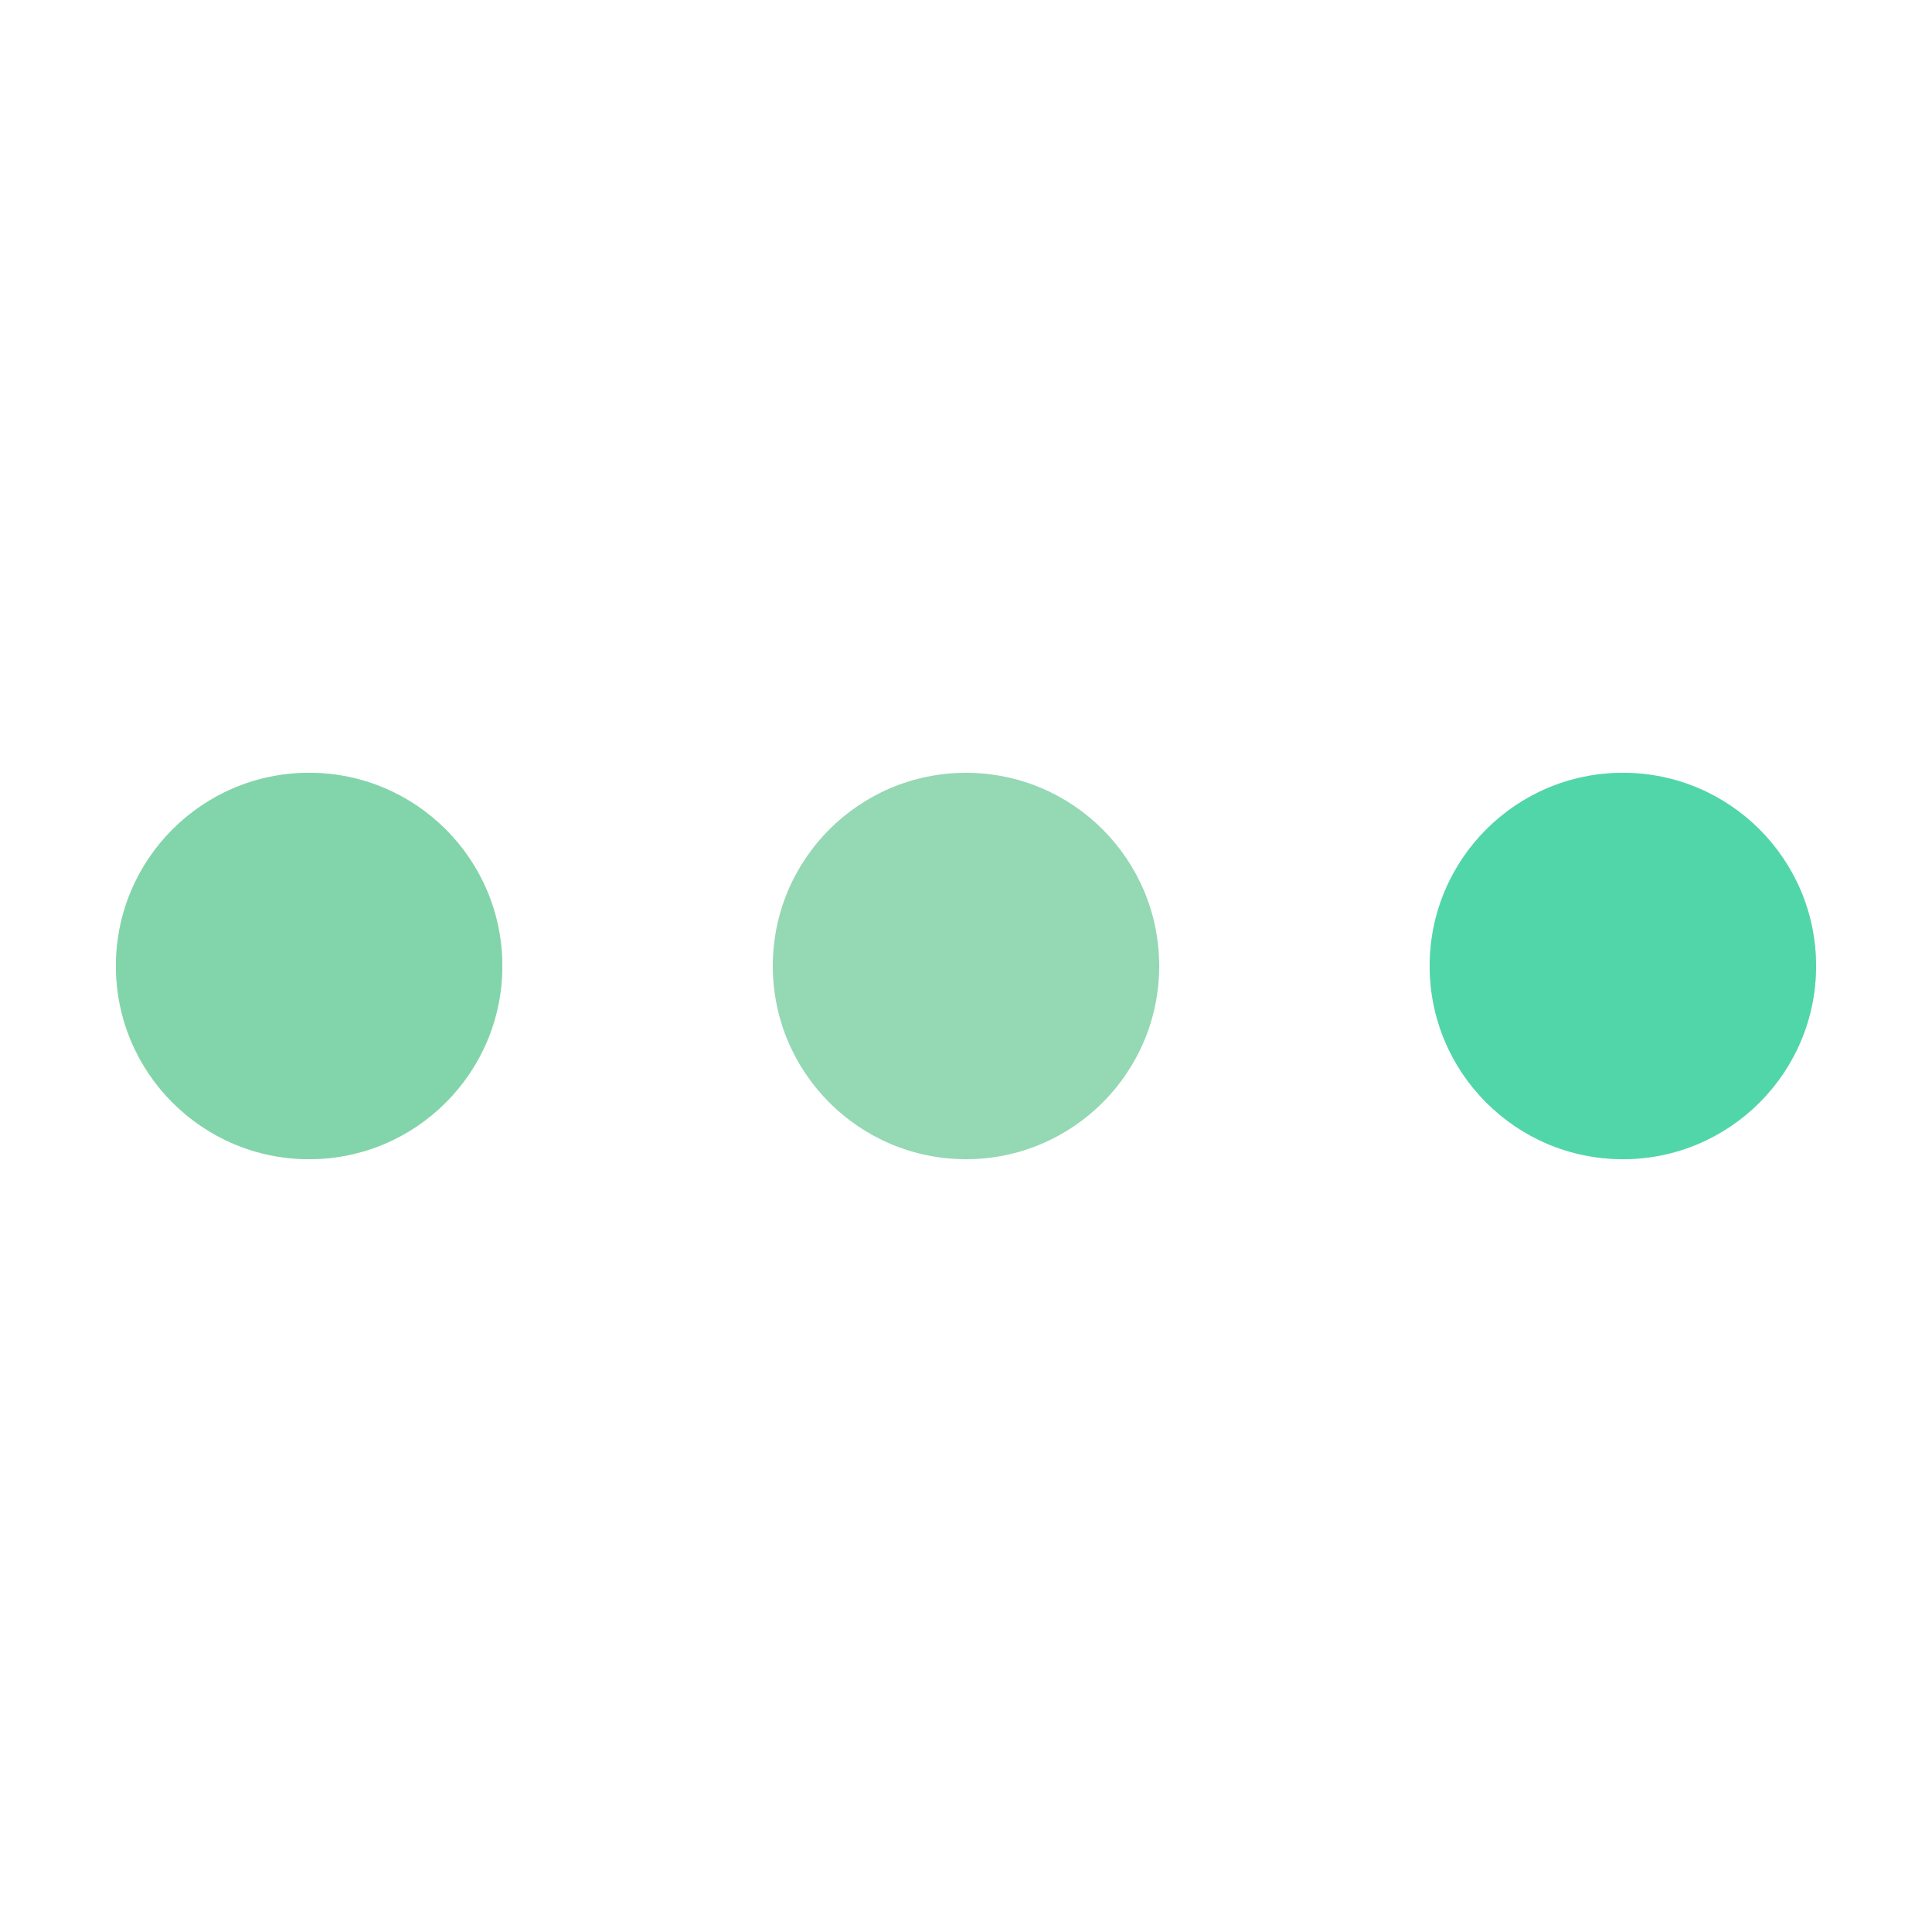
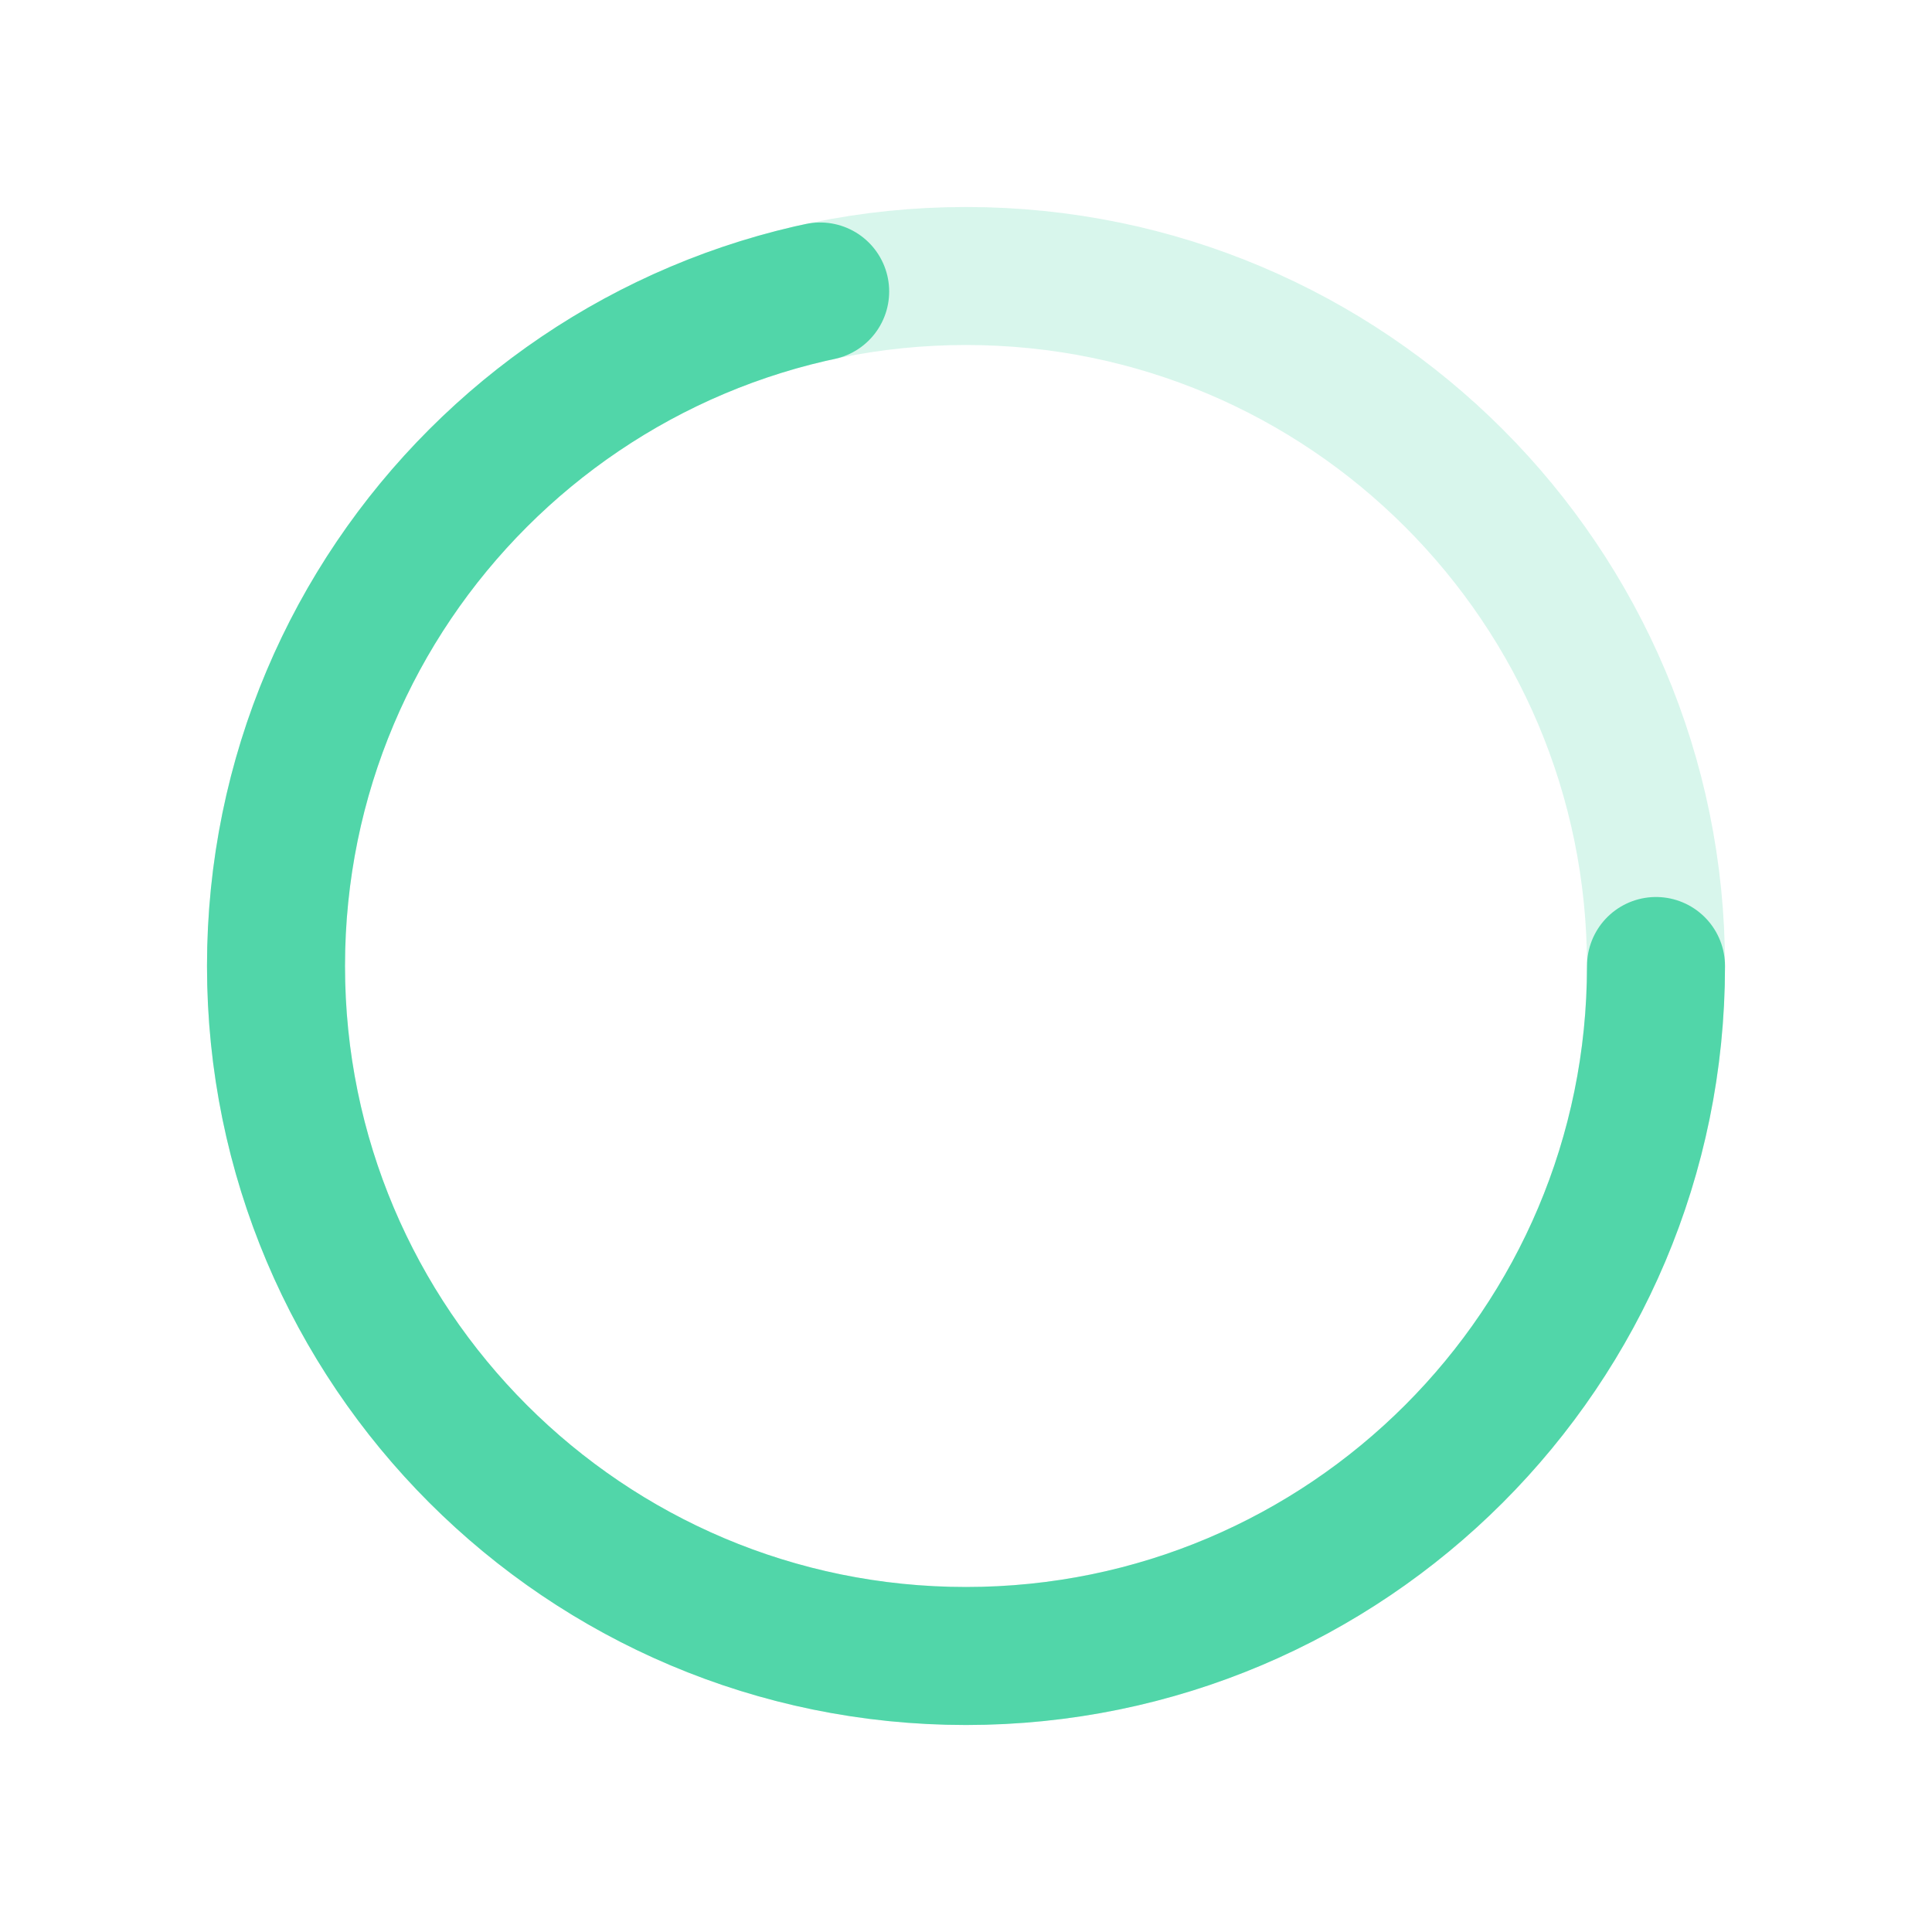
- <svg xmlns="http://www.w3.org/2000/svg" style="margin: auto; background: none; display: block; shape-rendering: auto;" width="200px" height="200px" viewBox="0 0 100 100" preserveAspectRatio="xMidYMid">
-   <circle cx="84" cy="50" r="10" fill="#d4ecc9">
-     <animate attributeName="r" repeatCount="indefinite" dur="0.25s" calcMode="spline" keyTimes="0;1" values="10;0" keySplines="0 0.5 0.5 1" begin="0s" />
-     <animate attributeName="fill" repeatCount="indefinite" dur="1s" calcMode="discrete" keyTimes="0;0.25;0.5;0.75;1" values="#d4ecc9;#82d5ab;#51d6a9;#95d8b4;#d4ecc9" begin="0s" />
-   </circle>
-   <circle cx="16" cy="50" r="10" fill="#d4ecc9">
-     <animate attributeName="r" repeatCount="indefinite" dur="1s" calcMode="spline" keyTimes="0;0.25;0.5;0.75;1" values="0;0;10;10;10" keySplines="0 0.5 0.5 1;0 0.5 0.5 1;0 0.5 0.5 1;0 0.5 0.5 1" begin="0s" />
-     <animate attributeName="cx" repeatCount="indefinite" dur="1s" calcMode="spline" keyTimes="0;0.25;0.5;0.75;1" values="16;16;16;50;84" keySplines="0 0.5 0.5 1;0 0.5 0.5 1;0 0.5 0.5 1;0 0.5 0.5 1" begin="0s" />
-   </circle>
-   <circle cx="50" cy="50" r="10" fill="#95d8b4">
-     <animate attributeName="r" repeatCount="indefinite" dur="1s" calcMode="spline" keyTimes="0;0.25;0.5;0.75;1" values="0;0;10;10;10" keySplines="0 0.5 0.5 1;0 0.5 0.5 1;0 0.5 0.5 1;0 0.5 0.5 1" begin="-0.25s" />
-     <animate attributeName="cx" repeatCount="indefinite" dur="1s" calcMode="spline" keyTimes="0;0.25;0.5;0.75;1" values="16;16;16;50;84" keySplines="0 0.5 0.5 1;0 0.5 0.5 1;0 0.5 0.5 1;0 0.5 0.5 1" begin="-0.25s" />
-   </circle>
-   <circle cx="84" cy="50" r="10" fill="#51d6a9">
-     <animate attributeName="r" repeatCount="indefinite" dur="1s" calcMode="spline" keyTimes="0;0.25;0.5;0.75;1" values="0;0;10;10;10" keySplines="0 0.5 0.5 1;0 0.5 0.5 1;0 0.5 0.5 1;0 0.5 0.5 1" begin="-0.5s" />
-     <animate attributeName="cx" repeatCount="indefinite" dur="1s" calcMode="spline" keyTimes="0;0.25;0.5;0.75;1" values="16;16;16;50;84" keySplines="0 0.5 0.5 1;0 0.5 0.5 1;0 0.5 0.5 1;0 0.5 0.5 1" begin="-0.5s" />
-   </circle>
-   <circle cx="16" cy="50" r="10" fill="#82d5ab">
-     <animate attributeName="r" repeatCount="indefinite" dur="1s" calcMode="spline" keyTimes="0;0.25;0.5;0.75;1" values="0;0;10;10;10" keySplines="0 0.5 0.5 1;0 0.5 0.5 1;0 0.5 0.5 1;0 0.5 0.5 1" begin="-0.75s" />
-     <animate attributeName="cx" repeatCount="indefinite" dur="1s" calcMode="spline" keyTimes="0;0.25;0.5;0.75;1" values="16;16;16;50;84" keySplines="0 0.5 0.5 1;0 0.5 0.5 1;0 0.5 0.5 1;0 0.5 0.5 1" begin="-0.75s" />
+ <svg xmlns="http://www.w3.org/2000/svg" width="56" height="56" viewBox="0 0 56 56" fill="none" role="img" aria-label="Loading">
+   <circle cx="28" cy="28" r="20" stroke="#51d6a9" stroke-opacity="0.22" stroke-width="4" />
+   <circle cx="28" cy="28" r="20" stroke="#51d6a9" stroke-width="4" stroke-linecap="round" stroke-dasharray="90 126">
+     <animateTransform attributeName="transform" type="rotate" from="0 28 28" to="360 28 28" dur="0.75s" repeatCount="indefinite" />
  </circle>
</svg>
